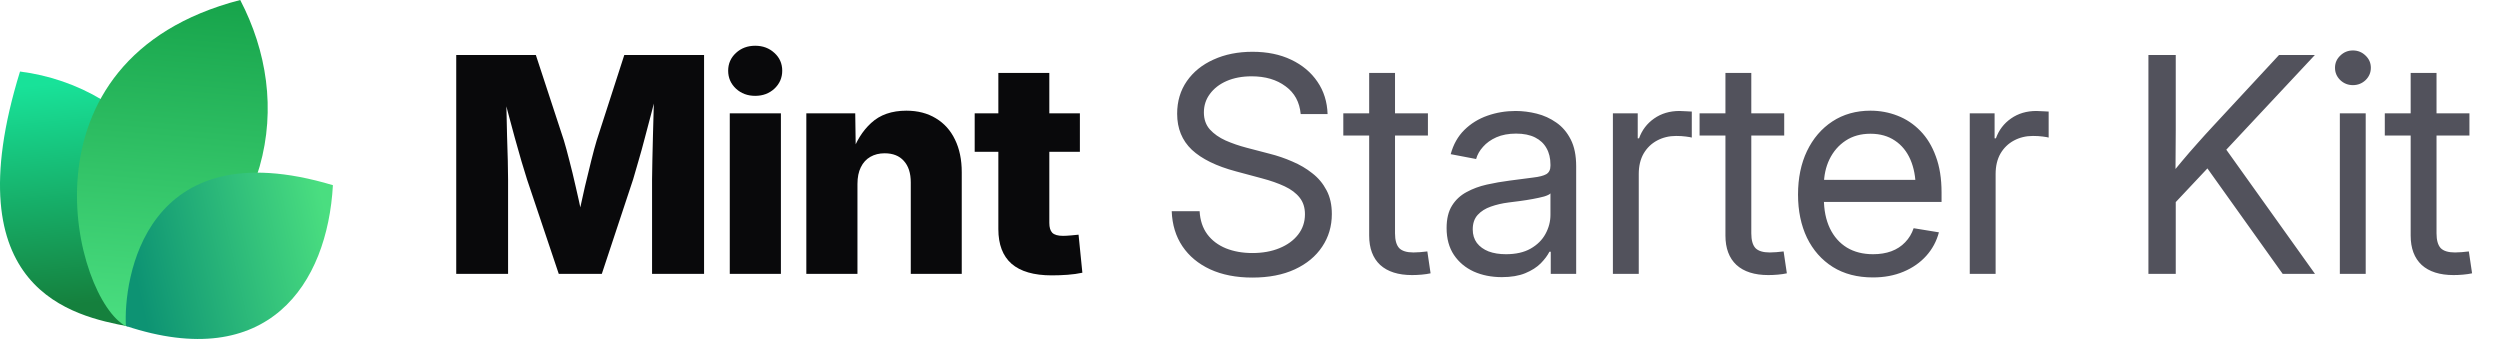
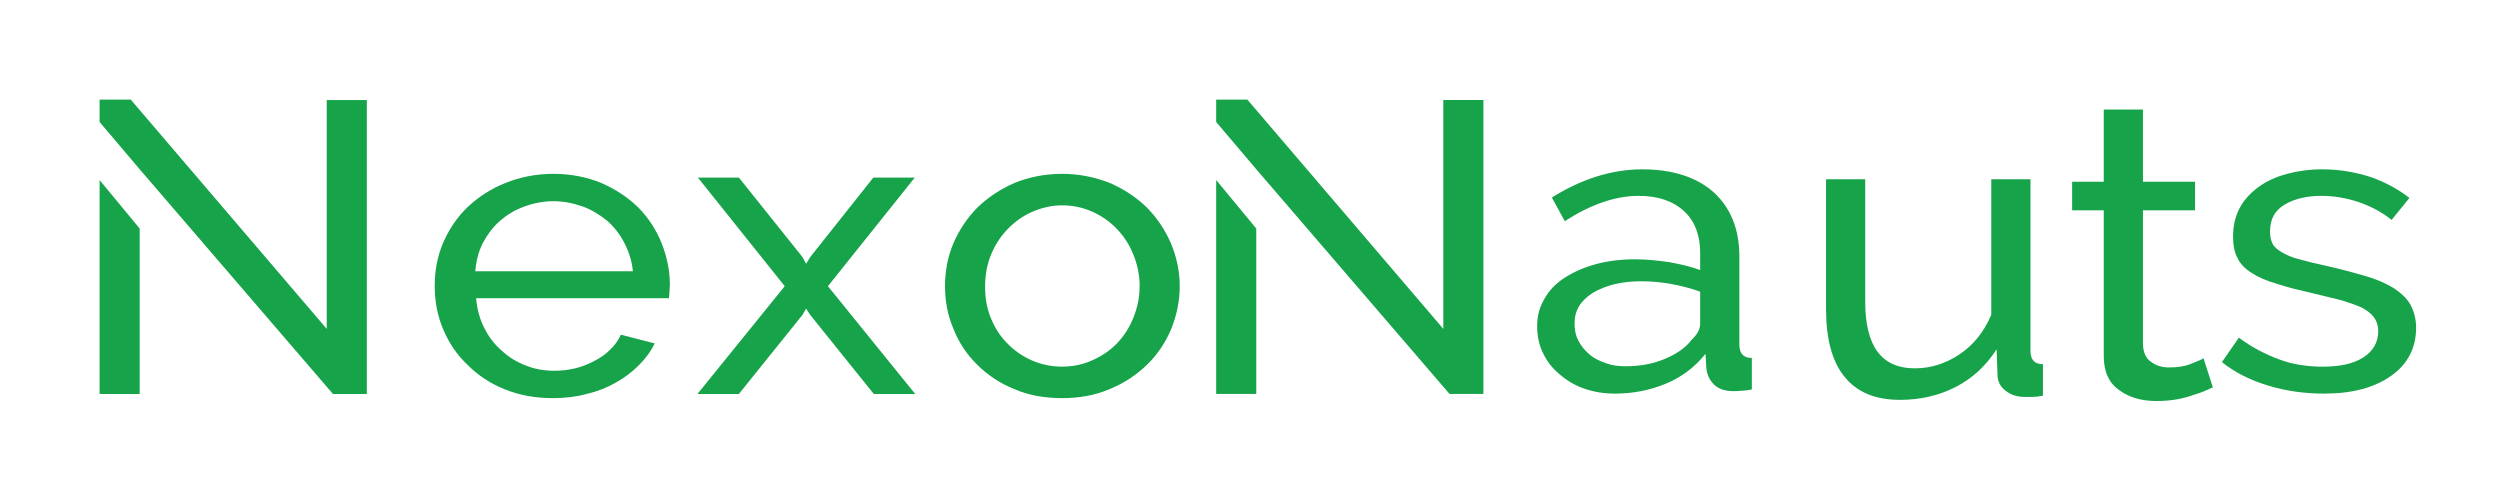
- <svg xmlns="http://www.w3.org/2000/svg" width="177" height="24" viewBox="0 0 177 24" fill="none">
-   <path d="M9.061 23.108C5.268 22.377 -3.391 20.627 1.417 5.064C9.634 6.099 16.973 14.064 9.061 23.108Z" fill="url(#paint0_linear_17557_2020)" />
-   <path d="M8.919 23.094C5.276 21.222 0.784 4.209 17.007 0C20.757 7.193 19.621 16.545 8.919 23.094Z" fill="url(#paint1_linear_17557_2020)" />
-   <path d="M8.914 23.079C8.735 19.882 10.159 9.085 23.57 13.111C23.181 20.123 18.984 26.418 8.914 23.079Z" fill="url(#paint2_linear_17557_2020)" />
-   <path d="M32.301 19.392V3.894H37.938L39.925 9.948C40.036 10.315 40.164 10.787 40.31 11.362C40.462 11.938 40.611 12.552 40.757 13.204C40.91 13.855 41.048 14.483 41.173 15.086C41.305 15.682 41.412 16.192 41.495 16.615H40.695C40.771 16.192 40.871 15.682 40.996 15.086C41.128 14.49 41.267 13.866 41.412 13.214C41.565 12.562 41.714 11.948 41.86 11.373C42.005 10.79 42.133 10.315 42.244 9.948L44.2 3.894H49.848V19.392H46.166V12.704C46.166 12.357 46.173 11.917 46.187 11.383C46.2 10.849 46.214 10.27 46.228 9.646C46.249 9.022 46.266 8.391 46.28 7.753C46.301 7.115 46.311 6.519 46.311 5.964H46.623C46.485 6.561 46.332 7.181 46.166 7.826C45.999 8.471 45.833 9.102 45.666 9.719C45.507 10.336 45.351 10.901 45.198 11.414C45.053 11.928 44.928 12.357 44.824 12.704L42.608 19.392H39.561L37.314 12.704C37.203 12.357 37.072 11.928 36.919 11.414C36.773 10.901 36.614 10.34 36.441 9.729C36.274 9.112 36.104 8.481 35.931 7.836C35.764 7.192 35.608 6.567 35.463 5.964H35.827C35.834 6.512 35.844 7.105 35.858 7.743C35.872 8.374 35.886 9.005 35.9 9.636C35.92 10.26 35.938 10.839 35.952 11.373C35.965 11.907 35.972 12.351 35.972 12.704V19.392H32.301ZM51.668 19.392V8.024H55.288V19.392H51.668ZM53.468 6.786C52.927 6.786 52.473 6.616 52.105 6.276C51.738 5.93 51.554 5.507 51.554 5.007C51.554 4.508 51.738 4.088 52.105 3.749C52.473 3.409 52.927 3.239 53.468 3.239C54.009 3.239 54.463 3.409 54.83 3.749C55.198 4.082 55.382 4.501 55.382 5.007C55.382 5.507 55.198 5.93 54.83 6.276C54.463 6.616 54.009 6.786 53.468 6.786ZM60.708 13.027V19.392H57.088V8.024H60.551L60.593 10.967H60.281C60.593 10.024 61.061 9.268 61.685 8.7C62.309 8.124 63.138 7.836 64.171 7.836C64.975 7.836 65.672 8.017 66.262 8.377C66.851 8.731 67.302 9.234 67.614 9.885C67.933 10.537 68.092 11.307 68.092 12.194V19.392H64.483V12.912C64.483 12.26 64.32 11.754 63.994 11.394C63.675 11.033 63.221 10.853 62.632 10.853C62.25 10.853 61.914 10.936 61.623 11.102C61.332 11.269 61.106 11.515 60.947 11.841C60.787 12.16 60.708 12.555 60.708 13.027ZM76.456 8.024V10.749H69.008V8.024H76.456ZM70.683 5.163H74.292V15.783C74.292 16.102 74.361 16.334 74.5 16.48C74.646 16.625 74.899 16.698 75.259 16.698C75.405 16.698 75.596 16.688 75.831 16.667C76.074 16.646 76.251 16.629 76.362 16.615L76.632 19.309C76.313 19.378 75.963 19.427 75.582 19.455C75.207 19.482 74.836 19.496 74.469 19.496C73.2 19.496 72.25 19.222 71.619 18.674C70.995 18.127 70.683 17.308 70.683 16.22V5.163Z" fill="#09090B" />
-   <path d="M88.667 19.652C87.523 19.652 86.528 19.458 85.682 19.07C84.843 18.681 84.188 18.137 83.716 17.437C83.245 16.736 82.992 15.908 82.957 14.951H84.933C84.968 15.596 85.148 16.14 85.474 16.584C85.8 17.021 86.24 17.354 86.795 17.582C87.35 17.804 87.974 17.915 88.667 17.915C89.388 17.915 90.026 17.801 90.581 17.572C91.143 17.343 91.583 17.024 91.902 16.615C92.228 16.199 92.391 15.717 92.391 15.169C92.391 14.698 92.266 14.306 92.017 13.994C91.767 13.675 91.413 13.408 90.956 13.193C90.498 12.978 89.954 12.787 89.323 12.621L87.502 12.132C86.123 11.765 85.082 11.255 84.382 10.603C83.689 9.944 83.342 9.095 83.342 8.055C83.342 7.174 83.571 6.404 84.028 5.746C84.486 5.087 85.117 4.577 85.921 4.217C86.726 3.849 87.645 3.666 88.678 3.666C89.718 3.666 90.63 3.853 91.413 4.227C92.204 4.602 92.824 5.122 93.275 5.787C93.726 6.446 93.965 7.209 93.993 8.076H92.089C92.013 7.23 91.656 6.574 91.018 6.11C90.387 5.638 89.586 5.403 88.615 5.403C87.95 5.403 87.36 5.513 86.847 5.735C86.341 5.957 85.946 6.262 85.661 6.651C85.377 7.032 85.235 7.469 85.235 7.961C85.235 8.447 85.377 8.849 85.661 9.168C85.946 9.48 86.317 9.74 86.774 9.948C87.232 10.149 87.724 10.319 88.251 10.457L89.884 10.884C90.439 11.023 90.977 11.206 91.496 11.435C92.023 11.657 92.495 11.934 92.911 12.267C93.334 12.593 93.67 12.995 93.92 13.474C94.17 13.945 94.294 14.504 94.294 15.149C94.294 16.015 94.066 16.788 93.608 17.468C93.157 18.148 92.512 18.681 91.673 19.07C90.834 19.458 89.832 19.652 88.667 19.652ZM101.097 8.024V9.594H95.106V8.024H101.097ZM96.937 5.163H98.767V16.521C98.767 17 98.865 17.347 99.059 17.562C99.26 17.77 99.6 17.874 100.078 17.874C100.21 17.874 100.366 17.867 100.546 17.853C100.733 17.832 100.903 17.815 101.056 17.801L101.285 19.351C101.097 19.392 100.886 19.423 100.65 19.444C100.414 19.465 100.189 19.475 99.974 19.475C98.996 19.475 98.244 19.236 97.717 18.758C97.197 18.272 96.937 17.579 96.937 16.677V5.163ZM106.33 19.621C105.595 19.621 104.932 19.489 104.343 19.226C103.754 18.955 103.285 18.564 102.939 18.05C102.592 17.53 102.419 16.896 102.419 16.147C102.419 15.495 102.547 14.965 102.804 14.556C103.06 14.146 103.403 13.828 103.833 13.599C104.263 13.363 104.742 13.186 105.269 13.068C105.796 12.95 106.333 12.857 106.881 12.787C107.574 12.69 108.132 12.617 108.555 12.569C108.978 12.52 109.287 12.441 109.481 12.33C109.675 12.212 109.772 12.014 109.772 11.737V11.654C109.772 11.203 109.679 10.815 109.492 10.489C109.311 10.163 109.041 9.91 108.68 9.729C108.32 9.549 107.872 9.459 107.338 9.459C106.805 9.459 106.34 9.546 105.945 9.719C105.556 9.892 105.241 10.118 104.998 10.395C104.755 10.665 104.593 10.953 104.509 11.258L102.71 10.915C102.897 10.222 103.22 9.65 103.677 9.199C104.135 8.748 104.679 8.412 105.31 8.19C105.941 7.968 106.607 7.857 107.307 7.857C107.8 7.857 108.295 7.92 108.795 8.044C109.301 8.169 109.765 8.381 110.188 8.679C110.611 8.97 110.951 9.369 111.208 9.875C111.464 10.374 111.593 11.005 111.593 11.768V19.392H109.793V17.822H109.7C109.568 18.085 109.363 18.359 109.086 18.643C108.809 18.921 108.444 19.153 107.994 19.34C107.543 19.527 106.988 19.621 106.33 19.621ZM106.621 17.998C107.321 17.998 107.904 17.867 108.368 17.603C108.84 17.333 109.19 16.986 109.419 16.563C109.654 16.133 109.772 15.682 109.772 15.211V13.692C109.703 13.769 109.554 13.841 109.325 13.911C109.096 13.973 108.829 14.032 108.524 14.088C108.226 14.143 107.921 14.192 107.609 14.233C107.304 14.275 107.033 14.309 106.798 14.337C106.354 14.393 105.938 14.49 105.549 14.628C105.168 14.76 104.86 14.954 104.624 15.211C104.388 15.467 104.27 15.811 104.27 16.241C104.27 16.615 104.367 16.934 104.561 17.198C104.762 17.461 105.04 17.662 105.393 17.801C105.747 17.933 106.156 17.998 106.621 17.998ZM114.193 19.392V8.024H115.951V9.792H116.045C116.253 9.209 116.61 8.741 117.116 8.388C117.622 8.034 118.219 7.857 118.905 7.857C119.058 7.857 119.217 7.864 119.384 7.878C119.55 7.885 119.682 7.892 119.779 7.899V9.74C119.716 9.719 119.578 9.695 119.363 9.667C119.155 9.639 118.922 9.625 118.666 9.625C118.174 9.625 117.726 9.733 117.324 9.948C116.922 10.163 116.603 10.471 116.367 10.874C116.138 11.276 116.024 11.758 116.024 12.319V19.392H114.193ZM126.322 8.024V9.594H120.33V8.024H126.322ZM122.161 5.163H123.992V16.521C123.992 17 124.089 17.347 124.283 17.562C124.484 17.77 124.824 17.874 125.302 17.874C125.434 17.874 125.59 17.867 125.77 17.853C125.958 17.832 126.127 17.815 126.28 17.801L126.509 19.351C126.322 19.392 126.11 19.423 125.874 19.444C125.639 19.465 125.413 19.475 125.198 19.475C124.221 19.475 123.468 19.236 122.941 18.758C122.421 18.272 122.161 17.579 122.161 16.677V5.163ZM132.604 19.642C131.502 19.642 130.555 19.396 129.765 18.903C128.974 18.404 128.364 17.714 127.934 16.834C127.511 15.946 127.3 14.927 127.3 13.775C127.3 12.611 127.511 11.584 127.934 10.697C128.364 9.802 128.964 9.102 129.734 8.596C130.51 8.089 131.408 7.836 132.428 7.836C133.1 7.836 133.738 7.954 134.341 8.19C134.952 8.426 135.489 8.783 135.954 9.261C136.425 9.74 136.793 10.343 137.056 11.071C137.327 11.792 137.462 12.645 137.462 13.63V14.296H128.433V12.735H136.463L135.631 13.297C135.631 12.541 135.506 11.876 135.257 11.3C135.007 10.725 134.643 10.277 134.165 9.958C133.686 9.632 133.107 9.469 132.428 9.469C131.748 9.469 131.162 9.632 130.67 9.958C130.177 10.284 129.796 10.725 129.526 11.279C129.262 11.827 129.13 12.441 129.13 13.12V14.046C129.13 14.864 129.273 15.572 129.557 16.168C129.841 16.757 130.243 17.211 130.763 17.53C131.283 17.842 131.901 17.998 132.615 17.998C133.093 17.998 133.523 17.929 133.905 17.79C134.293 17.645 134.619 17.433 134.882 17.156C135.153 16.879 135.354 16.546 135.486 16.157L137.275 16.449C137.108 17.08 136.81 17.634 136.38 18.113C135.95 18.591 135.413 18.966 134.768 19.236C134.123 19.507 133.402 19.642 132.604 19.642ZM139.459 19.392V8.024H141.217V9.792H141.311C141.519 9.209 141.876 8.741 142.382 8.388C142.888 8.034 143.485 7.857 144.171 7.857C144.324 7.857 144.483 7.864 144.649 7.878C144.816 7.885 144.948 7.892 145.045 7.899V9.74C144.982 9.719 144.844 9.695 144.629 9.667C144.421 9.639 144.188 9.625 143.932 9.625C143.439 9.625 142.992 9.733 142.59 9.948C142.188 10.163 141.869 10.471 141.633 10.874C141.404 11.276 141.29 11.758 141.29 12.319V19.392H139.459ZM153.429 14.961V12.715C153.783 12.257 154.136 11.82 154.49 11.404C154.844 10.981 155.204 10.565 155.572 10.156C155.939 9.74 156.314 9.327 156.695 8.918L161.355 3.894H163.893L157.277 10.967H157.184L153.429 14.961ZM152.108 19.392V3.894H154.043V9.241L154.022 12.559L154.043 13.505V19.392H152.108ZM161.615 19.392L155.967 11.477L157.173 9.969L163.903 19.392H161.615ZM165.661 19.392V8.024H167.492V19.392H165.661ZM166.587 6.027C166.24 6.027 165.942 5.909 165.692 5.673C165.443 5.43 165.318 5.139 165.318 4.799C165.318 4.459 165.443 4.172 165.692 3.936C165.942 3.693 166.24 3.572 166.587 3.572C166.934 3.572 167.232 3.693 167.482 3.936C167.731 4.172 167.856 4.459 167.856 4.799C167.856 5.139 167.731 5.43 167.482 5.673C167.232 5.909 166.934 6.027 166.587 6.027ZM174.836 8.024V9.594H168.844V8.024H174.836ZM170.675 5.163H172.506V16.521C172.506 17 172.603 17.347 172.797 17.562C172.998 17.77 173.338 17.874 173.816 17.874C173.948 17.874 174.104 17.867 174.284 17.853C174.472 17.832 174.641 17.815 174.794 17.801L175.023 19.351C174.836 19.392 174.624 19.423 174.388 19.444C174.153 19.465 173.927 19.475 173.712 19.475C172.735 19.475 171.982 19.236 171.455 18.758C170.935 18.272 170.675 17.579 170.675 16.677V5.163Z" fill="#52525C" />
-   <defs>
-     <linearGradient id="paint0_linear_17557_2020" x1="3.776" y1="5.916" x2="5.232" y2="21.559" gradientUnits="userSpaceOnUse">
-       <stop stop-color="#18E299" />
-       <stop offset="1" stop-color="#15803D" />
-     </linearGradient>
-     <linearGradient id="paint1_linear_17557_2020" x1="12.171" y1="-0.718" x2="10.19" y2="22.983" gradientUnits="userSpaceOnUse">
-       <stop stop-color="#16A34A" />
-       <stop offset="1" stop-color="#4ADE80" />
-     </linearGradient>
-     <linearGradient id="paint2_linear_17557_2020" x1="23.133" y1="15.353" x2="9.338" y2="18.52" gradientUnits="userSpaceOnUse">
-       <stop stop-color="#4ADE80" />
-       <stop offset="1" stop-color="#0D9373" />
-     </linearGradient>
-   </defs>
+ <svg xmlns="http://www.w3.org/2000/svg" width="251" height="50" fill="none" viewBox="0 0 251 50">
+   <path fill="#16A34A" stroke-width="4" d="M10 39.556H14.024V22.948L10 18.078V39.556ZM32.804 10.044V33.021L13.13 10.002H10V12.25L14.024 16.995L33.43 39.556H36.829V10.044H32.804Z" />
+   <path fill="#16A34A" stroke-width="4" d="M55.538 39.972C56.701 39.972 57.819 39.848 58.892 39.556C59.965 39.306 60.904 38.932 61.799 38.432C62.693 37.933 63.453 37.35 64.124 36.684C64.794 36.018 65.331 35.31 65.733 34.478L62.335 33.604C62.067 34.187 61.709 34.686 61.262 35.102C60.815 35.56 60.278 35.935 59.697 36.226C59.071 36.559 58.445 36.809 57.774 36.975C57.059 37.142 56.388 37.225 55.673 37.225C54.644 37.225 53.66 37.059 52.766 36.684C51.872 36.351 51.067 35.852 50.352 35.186C49.636 34.561 49.055 33.812 48.608 32.896C48.161 32.022 47.892 31.023 47.803 29.941H67.164C67.164 29.816 67.209 29.608 67.209 29.358C67.209 29.108 67.254 28.859 67.254 28.526C67.254 27.11 66.941 25.695 66.404 24.363C65.868 23.031 65.063 21.824 64.079 20.825C63.051 19.826 61.798 18.994 60.368 18.369C58.937 17.786 57.327 17.453 55.583 17.453C53.795 17.453 52.185 17.786 50.754 18.369C49.279 18.952 48.026 19.784 46.953 20.783C45.88 21.824 45.075 23.031 44.494 24.363C43.913 25.737 43.645 27.194 43.645 28.692C43.645 30.232 43.913 31.689 44.494 33.063C45.075 34.436 45.88 35.644 46.953 36.642C47.982 37.683 49.234 38.516 50.709 39.098C52.14 39.681 53.75 39.972 55.538 39.972ZM63.542 27.235H47.714C47.803 26.236 48.026 25.279 48.474 24.405C48.921 23.572 49.457 22.823 50.173 22.199C50.888 21.574 51.693 21.075 52.632 20.742C53.526 20.409 54.51 20.201 55.583 20.201C56.612 20.201 57.595 20.409 58.534 20.742C59.429 21.075 60.233 21.574 60.949 22.157C61.664 22.781 62.246 23.531 62.693 24.405C63.14 25.279 63.453 26.236 63.542 27.235Z" />
+   <path fill="#16A34A" stroke-width="4" d="M74.181 17.828H70.068L78.787 28.734L70.023 39.556H74.181L80.576 31.606L80.933 30.981L81.336 31.606L87.73 39.556H91.888L83.124 28.734L91.844 17.828H87.685L81.336 25.82L80.933 26.486L80.576 25.82L74.181 17.828Z" />
+   <path fill="#16A34A" stroke-width="4" d="M106.64 39.972C108.383 39.972 109.993 39.681 111.424 39.057C112.855 38.474 114.107 37.642 115.18 36.601C116.208 35.602 117.013 34.395 117.595 33.021C118.131 31.689 118.444 30.232 118.444 28.734C118.444 27.235 118.131 25.778 117.55 24.405C116.969 23.073 116.164 21.866 115.135 20.825C114.107 19.826 112.855 18.994 111.424 18.369C109.948 17.786 108.339 17.453 106.64 17.453C104.896 17.453 103.286 17.786 101.855 18.369C100.424 18.994 99.172 19.826 98.144 20.825C97.115 21.866 96.311 23.073 95.729 24.405C95.148 25.778 94.88 27.235 94.88 28.734C94.88 30.232 95.148 31.689 95.729 33.021C96.266 34.395 97.071 35.602 98.099 36.601C99.127 37.642 100.38 38.474 101.81 39.057C103.241 39.681 104.851 39.972 106.64 39.972ZM98.904 28.775C98.904 27.651 99.083 26.611 99.485 25.612C99.888 24.613 100.424 23.78 101.14 23.031C101.855 22.282 102.66 21.699 103.599 21.283C104.538 20.867 105.566 20.617 106.64 20.617C107.713 20.617 108.696 20.825 109.635 21.241C110.574 21.657 111.424 22.24 112.139 22.989C112.855 23.739 113.391 24.571 113.794 25.57C114.196 26.569 114.42 27.61 114.42 28.692C114.42 29.858 114.196 30.898 113.794 31.897C113.391 32.896 112.855 33.729 112.139 34.478C111.424 35.227 110.574 35.768 109.635 36.185C108.696 36.601 107.713 36.809 106.64 36.809C105.566 36.809 104.538 36.601 103.599 36.185C102.66 35.768 101.855 35.227 101.14 34.478C100.424 33.77 99.888 32.938 99.485 31.939C99.083 30.982 98.904 29.941 98.904 28.775Z" />
+   <path fill="#16A34A" stroke-width="4" d="M122.105 39.554H126.129V22.945L122.105 18.075V39.554ZM144.909 10.042V33.019L125.235 10H122.105V12.248L126.129 16.993L145.535 39.554H148.933V10.042H144.909Z" />
+   <path fill="#16A34A" stroke-width="4" d="M162.156 39.519C163.945 39.519 165.644 39.186 167.254 38.52C168.863 37.854 170.16 36.855 171.233 35.523L171.323 37.063C171.412 37.688 171.68 38.229 172.128 38.645C172.575 39.061 173.201 39.269 174.006 39.269C174.274 39.269 174.587 39.269 174.855 39.228C175.123 39.228 175.436 39.186 175.884 39.103V35.939C175.034 35.939 174.632 35.481 174.632 34.607V25.741C174.632 22.994 173.737 20.829 172.038 19.289C170.339 17.791 167.924 17 164.884 17C161.843 17 158.803 17.957 155.807 19.831L157.104 22.203C159.697 20.538 162.156 19.664 164.526 19.664C166.494 19.664 168.014 20.205 169.087 21.204C170.16 22.203 170.697 23.618 170.697 25.367V27.115C169.802 26.782 168.774 26.532 167.611 26.324C166.449 26.157 165.286 26.033 164.168 26.033C162.738 26.033 161.396 26.199 160.189 26.532C158.982 26.865 157.953 27.323 157.059 27.906C156.165 28.488 155.494 29.196 155.047 30.029C154.555 30.861 154.331 31.735 154.331 32.734C154.331 33.733 154.51 34.607 154.913 35.44C155.315 36.272 155.852 36.98 156.567 37.563C157.282 38.187 158.087 38.687 159.071 39.02C160.01 39.353 161.038 39.519 162.156 39.519ZM163.185 36.772C162.469 36.772 161.799 36.689 161.173 36.439C160.547 36.231 159.965 35.939 159.518 35.523C159.071 35.148 158.713 34.691 158.445 34.15C158.177 33.65 158.087 33.067 158.087 32.443C158.087 31.194 158.669 30.195 159.921 29.404C161.173 28.655 162.782 28.239 164.75 28.239C166.807 28.239 168.774 28.613 170.697 29.279V32.484C170.697 33.067 170.384 33.608 169.847 34.108C169.221 34.94 168.282 35.565 167.075 36.064C165.868 36.564 164.571 36.772 163.185 36.772Z" />
+   <path fill="#16A34A" stroke-width="4" d="M190.758 40.145C192.77 40.145 194.648 39.728 196.347 38.854C198.046 37.98 199.388 36.731 200.461 35.066L200.55 37.605C200.55 38.271 200.819 38.812 201.355 39.229C201.892 39.645 202.518 39.853 203.322 39.853C203.546 39.853 203.77 39.853 204.038 39.853C204.306 39.853 204.664 39.812 205.111 39.728V36.565C204.262 36.565 203.859 36.107 203.859 35.233V18H199.924V31.611C199.209 33.276 198.18 34.608 196.749 35.566C195.319 36.523 193.843 36.981 192.233 36.981C188.925 36.981 187.27 34.775 187.27 30.321V18H183.335V31.029C183.335 34.067 183.961 36.357 185.213 37.855C186.465 39.395 188.298 40.145 190.758 40.145Z" />
+   <path fill="#16A34A" stroke-width="4" d="M222.172 38.889L221.233 35.975C220.965 36.142 220.518 36.308 219.892 36.558C219.266 36.807 218.55 36.891 217.79 36.891C217.075 36.891 216.493 36.724 216.001 36.35C215.465 36.017 215.197 35.434 215.152 34.601V21.115H220.383V18.243H215.152V11H211.217V18.243H208.042V21.115H211.217V35.725C211.217 37.307 211.709 38.431 212.782 39.18C213.81 39.929 215.062 40.262 216.493 40.262C217.119 40.262 217.701 40.221 218.282 40.138C218.863 40.054 219.4 39.929 219.892 39.763C220.383 39.596 220.831 39.471 221.233 39.305C221.591 39.139 221.904 39.014 222.172 38.889Z" />
+   <path fill="#16A34A" stroke-width="4" d="M233.321 39.519C236.138 39.519 238.374 38.936 240.073 37.729C241.727 36.564 242.577 34.94 242.577 32.901C242.577 31.985 242.353 31.236 241.995 30.57C241.638 29.945 241.056 29.404 240.296 28.905C239.536 28.447 238.597 28.031 237.435 27.698C236.272 27.365 234.931 26.99 233.41 26.657C232.427 26.449 231.577 26.241 230.862 26.033C230.146 25.866 229.61 25.616 229.162 25.367C228.715 25.117 228.358 24.826 228.179 24.492C228 24.16 227.91 23.743 227.91 23.244C227.91 21.995 228.402 21.121 229.386 20.538C230.37 19.955 231.622 19.664 233.053 19.664C234.305 19.664 235.557 19.872 236.809 20.288C238.016 20.705 239.134 21.287 240.117 22.078L241.906 19.872C240.833 19.04 239.581 18.332 238.061 17.791C236.54 17.291 234.886 17 233.142 17C231.89 17 230.683 17.166 229.61 17.458C228.536 17.749 227.597 18.166 226.793 18.748C225.988 19.331 225.317 20.039 224.87 20.871C224.423 21.704 224.199 22.661 224.199 23.743C224.199 24.617 224.333 25.325 224.646 25.908C224.915 26.491 225.406 26.99 226.077 27.406C226.703 27.823 227.553 28.197 228.581 28.488C229.565 28.822 230.772 29.113 232.203 29.446C233.276 29.696 234.26 29.945 235.109 30.154C235.914 30.403 236.63 30.653 237.166 30.903C237.703 31.194 238.105 31.527 238.374 31.902C238.642 32.276 238.776 32.734 238.776 33.234C238.776 34.399 238.239 35.273 237.256 35.898C236.272 36.522 234.931 36.813 233.231 36.813C231.711 36.813 230.236 36.605 228.894 36.106C227.508 35.606 226.122 34.899 224.78 33.9L223.081 36.356C224.378 37.396 225.943 38.187 227.776 38.728C229.565 39.269 231.443 39.519 233.321 39.519Z" />
</svg>
